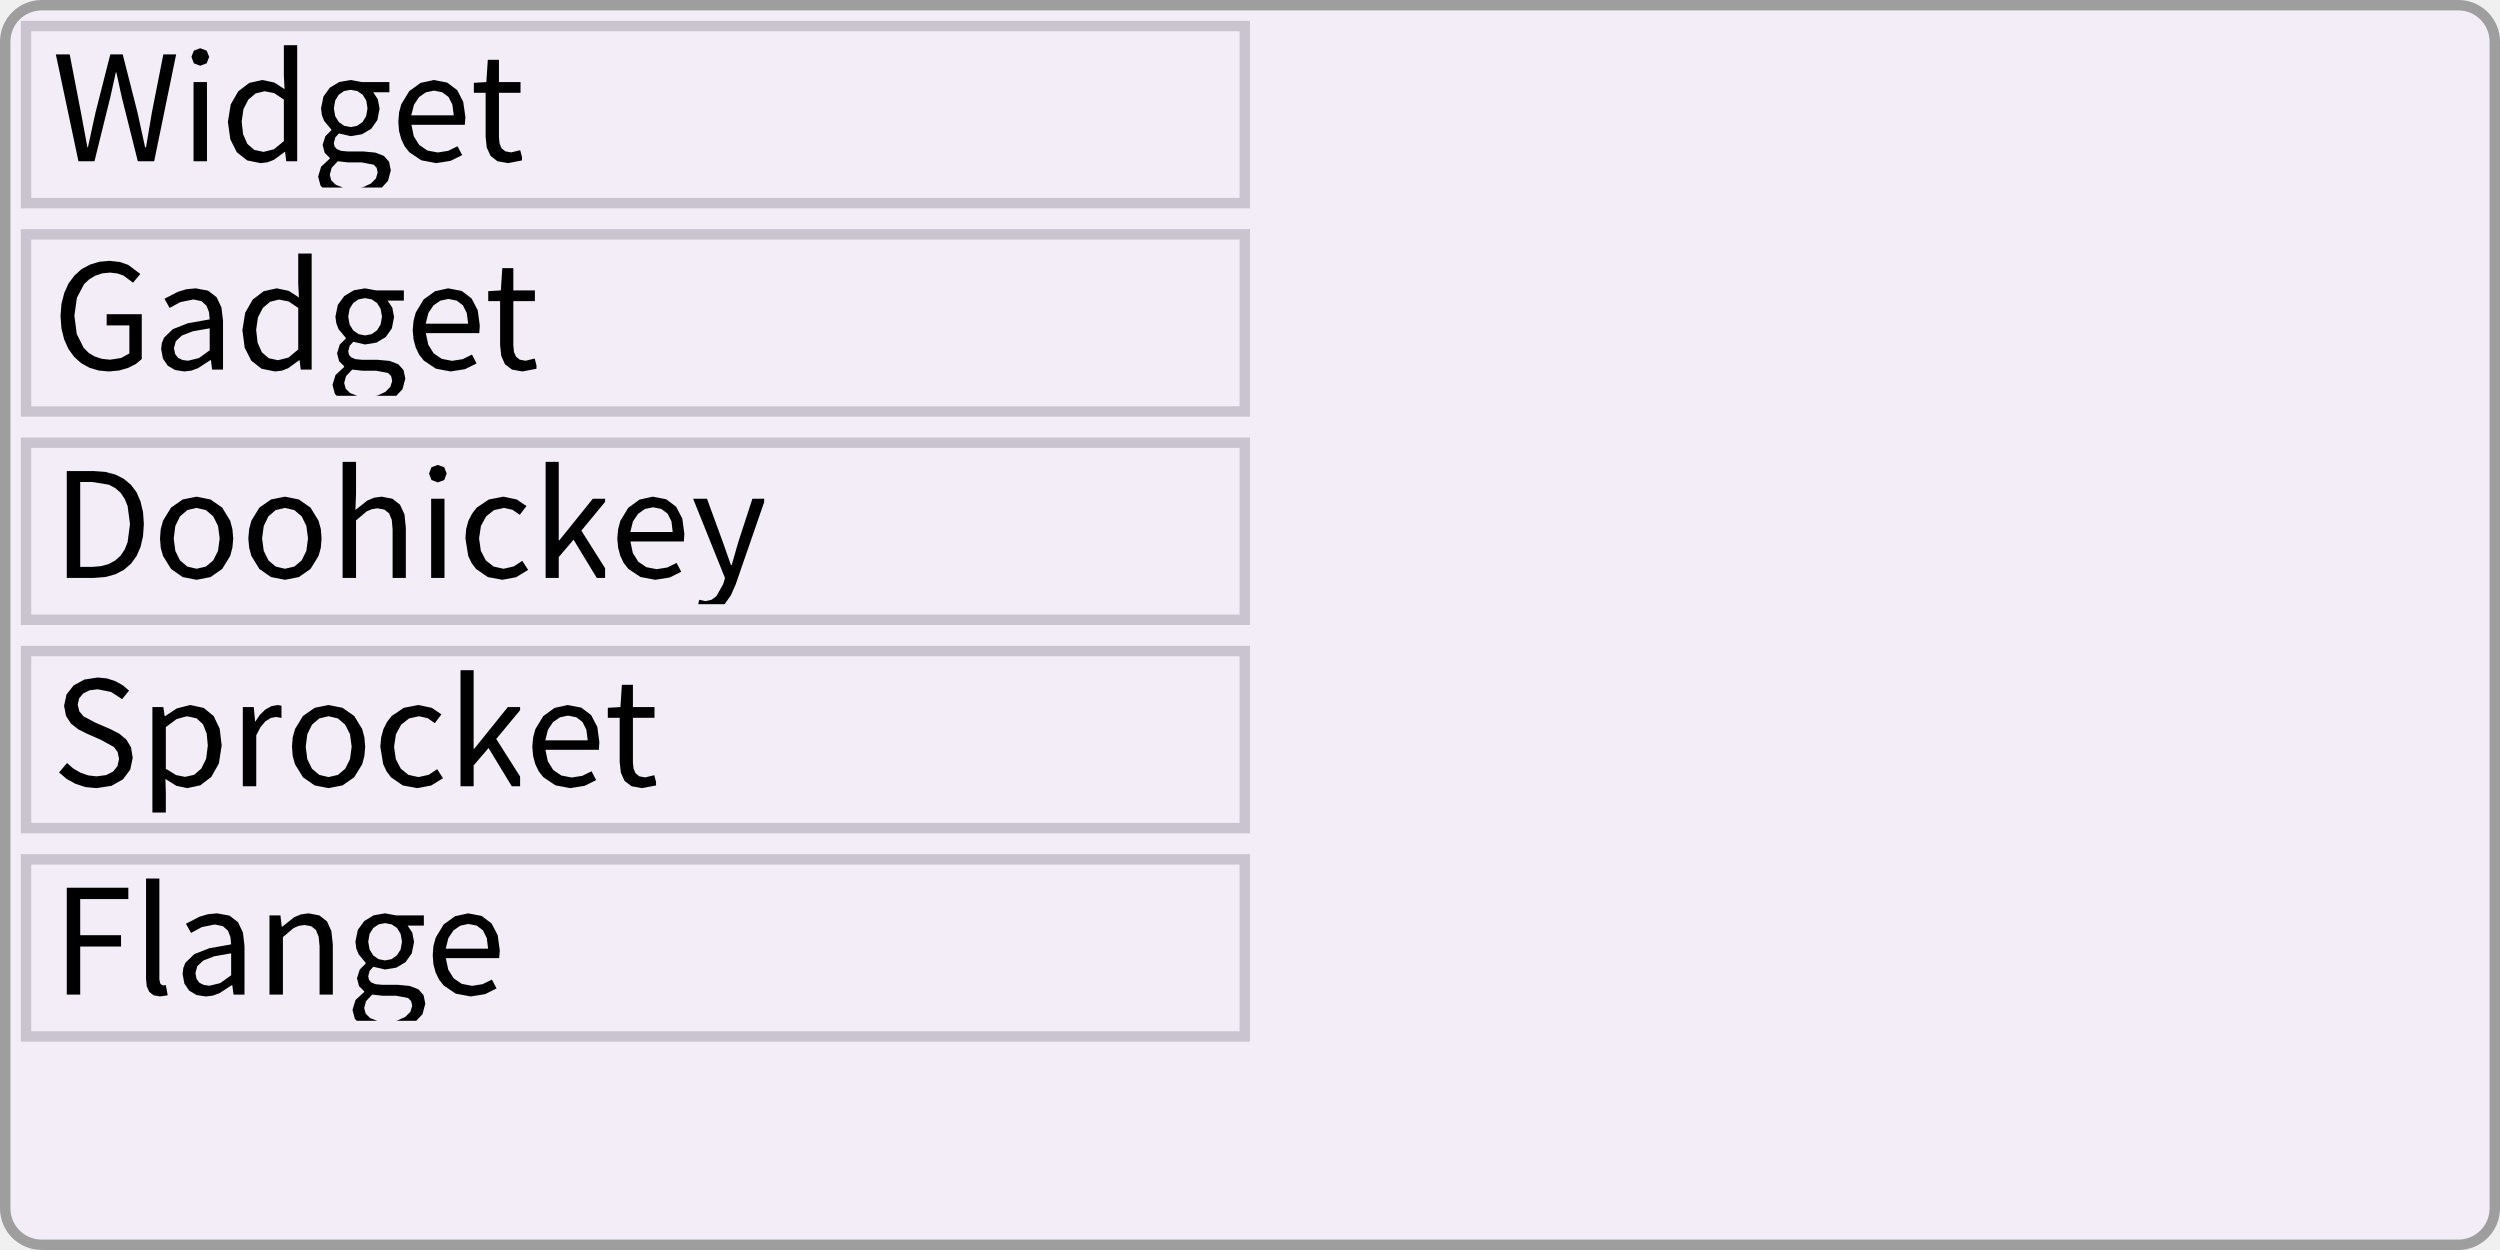
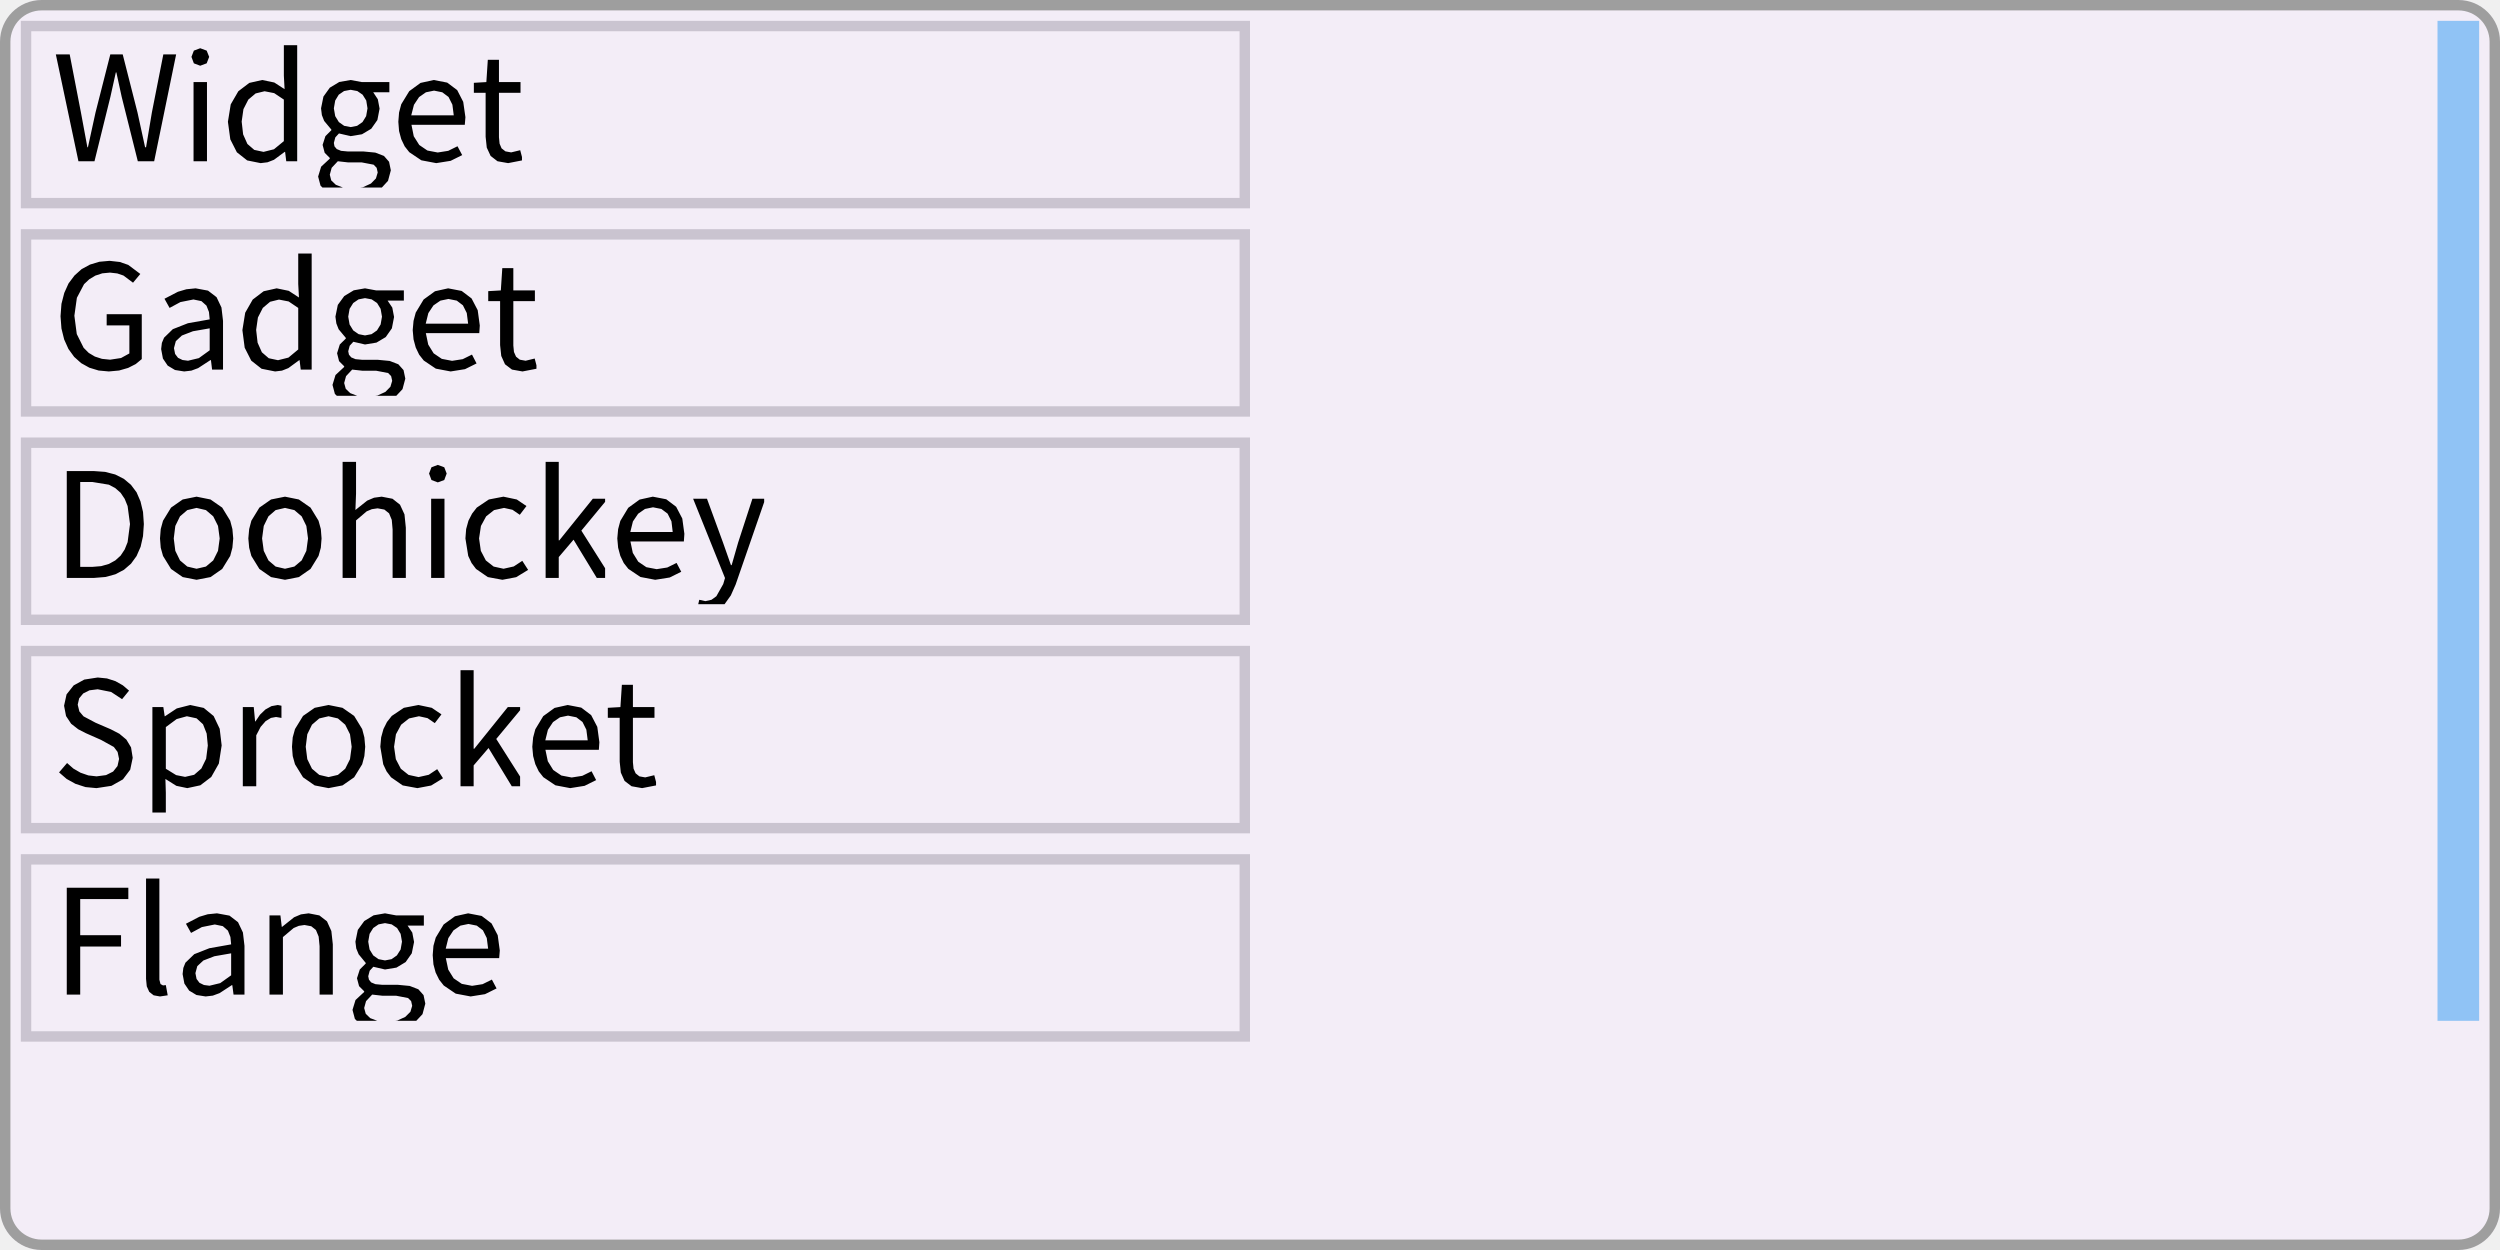
<svg xmlns="http://www.w3.org/2000/svg" width="240" height="120" viewBox="0 0 240 120">
  <rect x="0" y="0" width="240" height="120" fill="rgba(240,240,240,1.00)" />
  <rect x="0" y="0" width="240" height="120" rx="4" ry="4" fill="rgba(243,237,247,1.00)" />
  <rect x="0.5" y="0.5" width="239" height="119" rx="3.5" ry="3.5" fill="none" stroke="rgba(158,158,158,1.00)" stroke-width="1" />
  <rect x="2.5" y="2.5" width="117" height="17" fill="none" stroke="rgba(202,196,208,1.00)" stroke-width="1" />
  <path d="M11.17 6.95L11.68 9.29L13.23 15.48L14.80 15.48L16.91 5.22L15.68 5.22L14.58 10.80L14.02 14.14L13.93 14.14L13.20 10.80L11.78 5.22L10.59 5.22L9.17 10.80L8.44 14.14L8.39 14.14L7.77 10.80L6.69 5.22L5.36 5.22L7.53 15.48L9.07 15.48L10.60 9.29L11.12 6.95ZM18.58 15.48L19.87 15.48L19.87 7.88L18.58 7.88ZM19.22 4.63L18.61 4.86L18.38 5.46L18.61 6.08L19.22 6.31L19.22 6.31L19.84 6.08L20.08 5.46L19.84 4.86ZM27.37 14.58L27.48 15.48L28.53 15.48L28.53 4.34L27.25 4.34L27.25 7.26L27.32 8.56L26.33 7.92L25.17 7.68L23.93 7.96L22.88 8.76L22.15 10.02L21.88 11.69L22.11 13.38L22.74 14.62L23.73 15.40L25.02 15.66L25.02 15.66L25.68 15.58L26.30 15.34L27.33 14.58ZM23.20 11.67L23.37 10.48L23.84 9.56L24.54 8.97L25.40 8.76L26.32 8.94L27.25 9.56L27.25 13.55L26.30 14.33L25.30 14.58L25.30 14.58L24.41 14.39L23.75 13.82L23.34 12.90ZM37.52 16.35L37.35 15.53L36.86 14.97L36.03 14.65L34.88 14.54L33.38 14.54L32.74 14.48L32.33 14.31L32.11 14.05L32.05 13.72L32.19 13.19L32.54 12.81L33.66 13.07L34.75 12.89L35.64 12.36L36.23 11.52L36.44 10.43L36.27 9.53L35.83 8.86L37.38 8.86L37.38 7.88L34.74 7.88L33.66 7.68L32.57 7.87L31.66 8.42L31.05 9.27L30.82 10.40L30.90 11.05L31.12 11.61L31.81 12.44L31.81 12.50L31.24 13.07L30.97 13.91L31.17 14.67L31.66 15.16L31.66 15.23L30.83 16.00L30.54 16.95L30.77 17.82L30.95 18.00L36.66 18.00L37.25 17.36ZM32.05 10.40L32.18 9.65L32.52 9.09L33.03 8.74L33.66 8.62L34.30 8.74L34.81 9.09L35.16 9.65L35.28 10.40L35.15 11.15L34.80 11.72L34.28 12.08L33.66 12.20L33.66 12.20L33.04 12.08L32.53 11.72L32.18 11.15ZM31.66 16.77L31.84 16.11L32.43 15.48L33.41 15.59L34.72 15.59L35.87 15.81L36.16 16.11L36.26 16.56L36.09 17.13L35.61 17.62L34.85 17.97L34.60 18.00L32.91 18.00L32.24 17.74L31.80 17.32ZM43.03 14.48L42.02 14.64L41.03 14.45L40.25 13.92L39.72 13.08L39.50 11.98L44.62 11.98L44.68 11.25L44.47 9.78L43.89 8.65L42.93 7.93L41.64 7.68L40.37 7.96L39.29 8.75L38.52 10.01L38.31 10.80L38.24 11.69L38.31 12.58L38.52 13.36L38.85 14.05L39.29 14.61L40.45 15.39L41.88 15.66L41.88 15.66L43.26 15.44L44.37 14.89L43.92 14.04ZM41.67 8.70L42.46 8.86L43.06 9.31L43.43 10.05L43.56 11.07L39.48 11.07L39.74 10.06L40.23 9.32L40.89 8.86ZM49.07 14.63L48.52 14.53L48.15 14.24L47.96 13.79L47.90 13.17L47.90 8.91L49.97 8.91L49.97 7.88L47.90 7.88L47.90 5.74L46.83 5.74L46.69 7.88L45.49 7.95L45.49 8.91L46.62 8.91L46.62 13.13L46.73 14.17L47.10 14.97L47.76 15.48L48.78 15.66L48.78 15.66L50.11 15.40L50.11 15.07L49.94 14.42Z" fill="rgba(0,0,0,1.00)" fill-rule="nonzero" data-text="1" />
  <rect x="2.5" y="22.5" width="117" height="17" fill="none" stroke="rgba(202,196,208,1.00)" stroke-width="1" />
  <path d="M13.61 34.47L13.61 30.16L10.24 30.16L10.24 31.24L12.42 31.24L12.42 33.93L11.62 34.37L10.57 34.53L9.79 34.45L9.11 34.23L8.52 33.88L8.03 33.39L7.37 32.07L7.14 30.31L7.38 28.59L8.07 27.28L8.57 26.81L9.15 26.46L9.82 26.24L10.56 26.17L11.26 26.25L11.85 26.45L12.77 27.14L13.47 26.30L12.31 25.43L11.50 25.15L10.52 25.04L9.53 25.13L8.64 25.40L7.83 25.84L7.15 26.45L6.58 27.21L6.17 28.12L5.90 29.17L5.81 30.36L5.90 31.54L6.16 32.59L6.57 33.50L7.12 34.26L7.79 34.86L8.58 35.30L9.47 35.57L10.45 35.66L10.45 35.66L11.43 35.57L12.30 35.32L13.03 34.95ZM20.25 34.57L20.36 35.48L21.41 35.48L21.41 30.80L21.26 29.52L20.79 28.53L19.97 27.90L18.78 27.68L17.89 27.77L17.08 28.01L15.79 28.68L16.28 29.56L17.32 29.00L18.57 28.75L19.34 28.91L19.82 29.34L20.06 29.95L20.13 30.66L18.04 31.03L16.59 31.60L15.75 32.42L15.54 32.92L15.47 33.51L15.64 34.42L16.10 35.10L16.80 35.52L17.68 35.66L17.68 35.66L18.37 35.58L19.02 35.34L20.20 34.57ZM16.70 33.42L16.88 32.75L17.46 32.21L18.52 31.80L20.13 31.52L20.13 33.63L19.09 34.38L18.05 34.63L18.05 34.63L17.52 34.56L17.09 34.35L16.81 33.98ZM28.76 34.58L28.87 35.48L29.92 35.48L29.92 24.34L28.63 24.34L28.63 27.26L28.70 28.56L27.72 27.92L26.56 27.68L25.31 27.96L24.26 28.76L23.54 30.02L23.27 31.69L23.49 33.38L24.12 34.62L25.11 35.40L26.41 35.66L26.41 35.66L27.07 35.58L27.68 35.34L28.72 34.58ZM24.59 31.67L24.76 30.48L25.23 29.56L25.93 28.97L26.78 28.76L27.71 28.94L28.63 29.56L28.63 33.55L27.69 34.33L26.69 34.58L26.69 34.58L25.80 34.39L25.14 33.82L24.73 32.90ZM38.91 36.35L38.74 35.53L38.24 34.97L37.41 34.65L36.26 34.54L34.76 34.54L34.13 34.48L33.72 34.31L33.50 34.05L33.43 33.72L33.57 33.19L33.92 32.81L35.04 33.07L36.14 32.89L37.03 32.36L37.62 31.52L37.83 30.43L37.66 29.53L37.21 28.86L38.77 28.86L38.77 27.88L36.12 27.88L35.04 27.68L33.96 27.87L33.05 28.42L32.43 29.27L32.20 30.40L32.29 31.05L32.51 31.61L33.20 32.44L33.20 32.50L32.62 33.07L32.36 33.91L32.55 34.67L33.04 35.16L33.04 35.23L32.21 36.00L31.92 36.95L32.15 37.82L32.34 38.00L38.04 38.00L38.64 37.36ZM33.43 30.40L33.56 29.65L33.91 29.09L34.42 28.74L35.04 28.62L35.68 28.74L36.20 29.09L36.54 29.65L36.67 30.40L36.54 31.15L36.19 31.72L35.67 32.08L35.04 32.20L35.04 32.20L34.43 32.08L33.91 31.72L33.56 31.15ZM33.04 36.77L33.22 36.11L33.81 35.48L34.79 35.59L36.11 35.59L37.26 35.81L37.55 36.11L37.65 36.56L37.48 37.13L37.00 37.62L36.24 37.97L35.99 38.00L34.30 38.00L33.62 37.74L33.19 37.32ZM44.42 34.48L43.40 34.64L42.41 34.45L41.63 33.92L41.11 33.08L40.88 31.98L46.01 31.98L46.06 31.25L45.86 29.78L45.27 28.65L44.32 27.93L43.02 27.68L41.76 27.96L40.67 28.75L39.91 30.01L39.70 30.80L39.62 31.69L39.70 32.58L39.91 33.36L40.24 34.05L40.68 34.61L41.84 35.39L43.26 35.66L43.26 35.66L44.64 35.44L45.75 34.89L45.31 34.04ZM43.05 28.70L43.85 28.86L44.44 29.31L44.81 30.05L44.94 31.07L40.87 31.07L41.12 30.06L41.61 29.32L42.28 28.86ZM50.46 34.63L49.90 34.53L49.54 34.24L49.34 33.79L49.28 33.17L49.28 28.91L51.35 28.91L51.35 27.88L49.28 27.88L49.28 25.74L48.22 25.74L48.08 27.88L46.87 27.95L46.87 28.91L48.01 28.91L48.01 33.13L48.12 34.17L48.48 34.97L49.15 35.48L50.16 35.66L50.16 35.66L51.50 35.40L51.50 35.07L51.33 34.42Z" fill="rgba(0,0,0,1.00)" fill-rule="nonzero" data-text="1" />
  <rect x="2.5" y="42.5" width="117" height="17" fill="none" stroke="rgba(202,196,208,1.00)" stroke-width="1" />
  <path d="M11.90 54.70L12.58 54.11L13.11 53.38L13.50 52.49L13.73 51.47L13.81 50.31L13.73 49.15L13.49 48.14L13.11 47.26L12.57 46.54L11.89 45.97L11.06 45.55L10.09 45.30L8.98 45.22L6.41 45.22L6.41 55.48L9.03 55.48L10.13 55.39L11.08 55.13ZM11.07 46.86L11.58 47.31L11.97 47.89L12.25 48.58L12.48 50.31L12.25 52.05L11.97 52.75L11.58 53.34L11.07 53.80L10.45 54.14L9.71 54.35L8.86 54.42L7.70 54.42L7.70 46.27L8.86 46.27L10.45 46.53ZM22.31 52.58L22.39 51.69L22.31 50.79L22.10 49.99L21.33 48.73L20.21 47.95L18.87 47.68L17.54 47.95L16.42 48.73L15.65 49.99L15.43 50.79L15.36 51.69L15.43 52.58L15.65 53.37L16.42 54.62L17.54 55.40L18.87 55.66L18.87 55.66L20.21 55.40L21.33 54.62L22.10 53.37ZM16.68 51.69L16.83 50.49L17.28 49.57L17.98 48.97L18.87 48.76L19.77 48.97L20.47 49.57L20.93 50.49L21.09 51.69L20.93 52.88L20.47 53.80L19.77 54.39L18.87 54.60L18.87 54.60L17.98 54.39L17.28 53.80L16.83 52.88ZM30.80 52.58L30.87 51.69L30.80 50.79L30.58 49.99L29.81 48.73L28.69 47.95L27.36 47.68L26.02 47.95L24.90 48.73L24.13 49.99L23.92 50.79L23.84 51.69L23.92 52.58L24.13 53.37L24.90 54.62L26.02 55.40L27.36 55.66L27.36 55.66L28.69 55.40L29.81 54.62L30.58 53.37ZM25.16 51.69L25.32 50.49L25.77 49.57L26.46 48.97L27.36 48.76L28.26 48.97L28.96 49.57L29.41 50.49L29.57 51.69L29.41 52.88L28.96 53.80L28.26 54.39L27.36 54.60L27.36 54.60L26.46 54.39L25.77 53.80L25.32 52.88ZM35.70 48.88L36.25 48.80L36.90 48.92L37.35 49.28L37.61 49.91L37.69 50.83L37.69 55.48L38.96 55.48L38.96 50.66L38.83 49.38L38.40 48.45L37.68 47.88L36.64 47.68L35.91 47.78L35.25 48.06L34.12 48.96L34.18 47.39L34.18 44.34L32.89 44.34L32.89 55.48L34.18 55.48L34.18 49.96L35.20 49.09ZM41.39 55.48L42.67 55.48L42.67 47.88L41.39 47.88ZM42.03 44.63L41.42 44.86L41.19 45.46L41.42 46.08L42.03 46.31L42.03 46.31L42.65 46.08L42.88 45.46L42.65 44.86ZM49.32 54.38L48.34 54.60L47.39 54.39L46.64 53.80L46.16 52.88L45.99 51.69L46.17 50.49L46.67 49.57L47.43 48.97L48.39 48.76L49.20 48.94L49.90 49.42L50.54 48.58L49.61 47.95L48.33 47.68L46.93 47.95L45.77 48.73L45.32 49.31L44.97 49.99L44.75 50.79L44.68 51.69L44.95 53.37L45.27 54.05L45.70 54.62L46.83 55.40L48.23 55.66L48.23 55.66L49.55 55.41L50.70 54.71L50.14 53.84ZM57.29 55.48L58.09 55.48L58.09 54.55L55.81 50.94L58.09 48.18L58.09 47.88L56.91 47.88L53.69 51.88L53.64 51.88L53.64 44.34L52.38 44.34L52.38 55.48L53.64 55.48L53.64 53.48L55.06 51.81ZM64.06 54.48L63.04 54.64L62.05 54.45L61.27 53.92L60.75 53.08L60.52 51.98L65.65 51.98L65.70 51.25L65.50 49.78L64.91 48.65L63.96 47.93L62.67 47.68L61.40 47.96L60.31 48.75L59.55 50.01L59.34 50.80L59.26 51.69L59.34 52.58L59.55 53.36L59.88 54.05L60.32 54.61L61.48 55.39L62.90 55.66L62.90 55.66L64.29 55.44L65.40 54.89L64.95 54.04ZM62.69 48.70L63.49 48.86L64.09 49.31L64.46 50.05L64.58 51.07L60.51 51.07L60.76 50.06L61.26 49.32L61.92 48.86ZM70.62 56.12L73.36 48.20L73.36 47.88L72.23 47.88L70.86 52.09L70.24 54.25L70.17 54.25L69.41 52.09L67.87 47.88L66.54 47.88L69.60 55.49L69.43 56.07L68.77 57.24L68.30 57.58L67.72 57.71L67.13 57.58L67.03 58.00L69.56 58.00L69.56 58.00L70.16 57.16Z" fill="rgba(0,0,0,1.00)" fill-rule="nonzero" data-text="1" />
  <rect x="2.5" y="62.5" width="117" height="17" fill="none" stroke="rgba(202,196,208,1.00)" stroke-width="1" />
  <path d="M12.74 72.75L12.58 71.75L12.13 71.00L11.46 70.44L10.63 70.01L9.17 69.38L8.02 68.77L7.62 68.30L7.46 67.65L7.60 67.04L7.99 66.57L8.59 66.27L9.38 66.17L10.67 66.43L11.72 67.12L12.39 66.30L11.79 65.79L11.08 65.39L10.27 65.13L9.38 65.04L8.09 65.24L7.07 65.80L6.39 66.66L6.15 67.75L6.34 68.74L6.83 69.48L7.51 70.01L8.23 70.38L9.70 71.03L10.93 71.71L11.29 72.19L11.43 72.86L11.28 73.54L10.86 74.07L10.18 74.41L9.27 74.53L8.48 74.44L7.73 74.18L7.04 73.78L6.44 73.25L5.67 74.15L6.40 74.78L7.25 75.25L8.21 75.56L9.26 75.66L9.26 75.66L10.70 75.44L11.80 74.82L12.50 73.89ZM16.93 75.44L17.98 75.66L19.23 75.39L20.28 74.59L21.01 73.30L21.28 71.56L21.09 69.96L20.51 68.74L19.56 67.96L18.26 67.68L16.97 68.01L15.84 68.76L15.81 68.76L15.68 67.88L14.63 67.88L14.63 78.00L15.92 78.00L15.92 76.11L15.88 74.78ZM16.96 69.03L17.94 68.76L18.87 68.96L19.49 69.53L19.84 70.42L19.95 71.57L19.79 72.84L19.33 73.78L18.64 74.38L17.77 74.58L17.77 74.58L16.91 74.41L15.92 73.80L15.92 69.80ZM25.50 69.23L26.01 68.92L26.50 68.83L27.02 68.92L27.02 67.75L26.67 67.68L26.06 67.79L25.48 68.11L24.96 68.61L24.52 69.26L24.49 69.26L24.36 67.88L23.31 67.88L23.31 75.48L24.60 75.48L24.60 70.59L25.02 69.78ZM34.98 72.58L35.06 71.69L34.98 70.79L34.77 69.99L34.00 68.73L32.88 67.95L31.54 67.68L30.21 67.95L29.09 68.73L28.32 69.99L28.10 70.79L28.03 71.69L28.10 72.58L28.32 73.37L29.09 74.62L30.21 75.40L31.54 75.66L31.54 75.66L32.88 75.40L34.00 74.62L34.77 73.37ZM29.35 71.69L29.50 70.49L29.95 69.57L30.65 68.97L31.54 68.76L32.44 68.97L33.14 69.57L33.60 70.49L33.76 71.69L33.60 72.88L33.14 73.80L32.44 74.39L31.54 74.60L31.54 74.60L30.65 74.39L29.95 73.80L29.50 72.88ZM41.16 74.38L40.18 74.60L39.22 74.39L38.48 73.80L38.00 72.88L37.83 71.69L38.01 70.49L38.51 69.57L39.27 68.97L40.22 68.76L41.04 68.94L41.74 69.42L42.38 68.58L41.45 67.95L40.17 67.68L38.77 67.95L37.61 68.73L37.15 69.31L36.81 69.99L36.59 70.79L36.51 71.69L36.79 73.37L37.11 74.05L37.54 74.62L38.66 75.40L40.07 75.66L40.07 75.66L41.39 75.41L42.53 74.71L41.97 73.84ZM49.13 75.48L49.93 75.48L49.93 74.55L47.64 70.94L49.93 68.18L49.93 67.88L48.75 67.88L45.53 71.88L45.47 71.88L45.47 64.34L44.21 64.34L44.21 75.48L45.47 75.48L45.47 73.48L46.90 71.81ZM55.90 74.48L54.88 74.64L53.89 74.45L53.11 73.92L52.59 73.08L52.36 71.98L57.49 71.98L57.54 71.25L57.34 69.78L56.75 68.65L55.80 67.93L54.50 67.68L53.24 67.96L52.15 68.75L51.39 70.01L51.18 70.80L51.10 71.69L51.18 72.58L51.39 73.36L51.72 74.05L52.16 74.61L53.32 75.39L54.74 75.66L54.74 75.66L56.12 75.44L57.23 74.89L56.79 74.04ZM54.53 68.70L55.33 68.86L55.92 69.31L56.29 70.05L56.42 71.07L52.35 71.07L52.60 70.06L53.09 69.32L53.76 68.86ZM61.94 74.63L61.38 74.53L61.02 74.24L60.82 73.79L60.76 73.17L60.76 68.91L62.83 68.91L62.83 67.88L60.76 67.88L60.76 65.74L59.70 65.74L59.56 67.88L58.35 67.95L58.35 68.91L59.49 68.91L59.49 73.13L59.60 74.17L59.96 74.97L60.63 75.48L61.64 75.66L61.64 75.66L62.98 75.40L62.98 75.07L62.81 74.42Z" fill="rgba(0,0,0,1.00)" fill-rule="nonzero" data-text="1" />
  <rect x="2.5" y="82.5" width="117" height="17" fill="none" stroke="rgba(202,196,208,1.00)" stroke-width="1" />
  <path d="M11.62 89.78L7.70 89.78L7.70 86.31L12.32 86.31L12.32 85.22L6.41 85.22L6.41 95.48L7.70 95.48L7.70 90.87L11.62 90.87ZM15.41 94.47L15.30 94.05L15.30 84.34L14.02 84.34L14.02 93.97L14.09 94.69L14.33 95.22L14.75 95.55L15.36 95.66L15.36 95.66L16.10 95.55L15.92 94.57L15.65 94.60ZM22.30 94.57L22.42 95.48L23.47 95.48L23.47 90.80L23.32 89.52L22.85 88.53L22.03 87.90L20.83 87.68L19.94 87.77L19.14 88.01L17.85 88.68L18.34 89.56L19.38 89.00L20.62 88.75L21.39 88.91L21.88 89.34L22.12 89.95L22.19 90.66L20.10 91.03L18.65 91.60L17.80 92.42L17.60 92.92L17.53 93.51L17.70 94.42L18.16 95.10L18.86 95.52L19.74 95.66L19.74 95.66L20.43 95.58L21.08 95.34L22.26 94.57ZM18.76 93.42L18.94 92.75L19.52 92.21L20.58 91.80L22.19 91.52L22.19 93.63L21.14 94.38L20.11 94.63L20.11 94.63L19.58 94.56L19.15 94.35L18.87 93.98ZM28.69 88.88L29.23 88.80L29.88 88.92L30.33 89.28L30.59 89.91L30.68 90.83L30.68 95.48L31.95 95.48L31.95 90.66L31.81 89.38L31.39 88.45L30.66 87.88L29.63 87.68L28.89 87.78L28.23 88.06L27.08 88.98L27.05 88.98L26.92 87.88L25.87 87.88L25.87 95.48L27.16 95.48L27.16 89.96L28.19 89.09ZM40.83 96.35L40.66 95.53L40.16 94.97L39.33 94.65L38.18 94.54L36.68 94.54L36.04 94.48L35.63 94.31L35.42 94.05L35.35 93.72L35.49 93.19L35.84 92.81L36.96 93.07L38.06 92.89L38.94 92.36L39.53 91.52L39.75 90.43L39.58 89.53L39.13 88.86L40.69 88.86L40.69 87.88L38.04 87.88L36.96 87.68L35.87 87.87L34.97 88.42L34.35 89.27L34.12 90.40L34.20 91.05L34.43 91.61L35.11 92.44L35.11 92.50L34.54 93.07L34.27 93.91L34.47 94.67L34.96 95.16L34.96 95.23L34.13 96.00L33.84 96.95L34.07 97.82L34.26 98.00L39.96 98.00L40.56 97.36ZM35.35 90.40L35.48 89.65L35.83 89.09L36.34 88.74L36.96 88.62L37.60 88.74L38.12 89.09L38.46 89.65L38.59 90.40L38.46 91.15L38.10 91.72L37.59 92.08L36.96 92.20L36.96 92.20L36.34 92.08L35.83 91.72L35.48 91.15ZM34.96 96.77L35.14 96.11L35.73 95.48L36.71 95.59L38.03 95.59L39.17 95.81L39.47 96.11L39.57 96.56L39.40 97.13L38.91 97.62L38.15 97.97L37.91 98.00L36.22 98.00L35.54 97.74L35.11 97.32ZM46.33 94.48L45.32 94.64L44.33 94.45L43.55 93.92L43.03 93.08L42.80 91.98L47.92 91.98L47.98 91.25L47.78 89.78L47.19 88.65L46.24 87.93L44.94 87.68L43.68 87.96L42.59 88.75L41.83 90.01L41.61 90.80L41.54 91.69L41.61 92.58L41.82 93.36L42.16 94.05L42.60 94.61L43.75 95.39L45.18 95.66L45.18 95.66L46.56 95.44L47.67 94.89L47.22 94.04ZM44.97 88.70L45.77 88.86L46.36 89.31L46.73 90.05L46.86 91.07L42.79 91.07L43.04 90.06L43.53 89.32L44.20 88.86Z" fill="rgba(0,0,0,1.00)" fill-rule="nonzero" data-text="1" />
+   <rect x="234" y="2" width="4" height="96" fill="rgba(33,150,243,0.47)" />
</svg>
